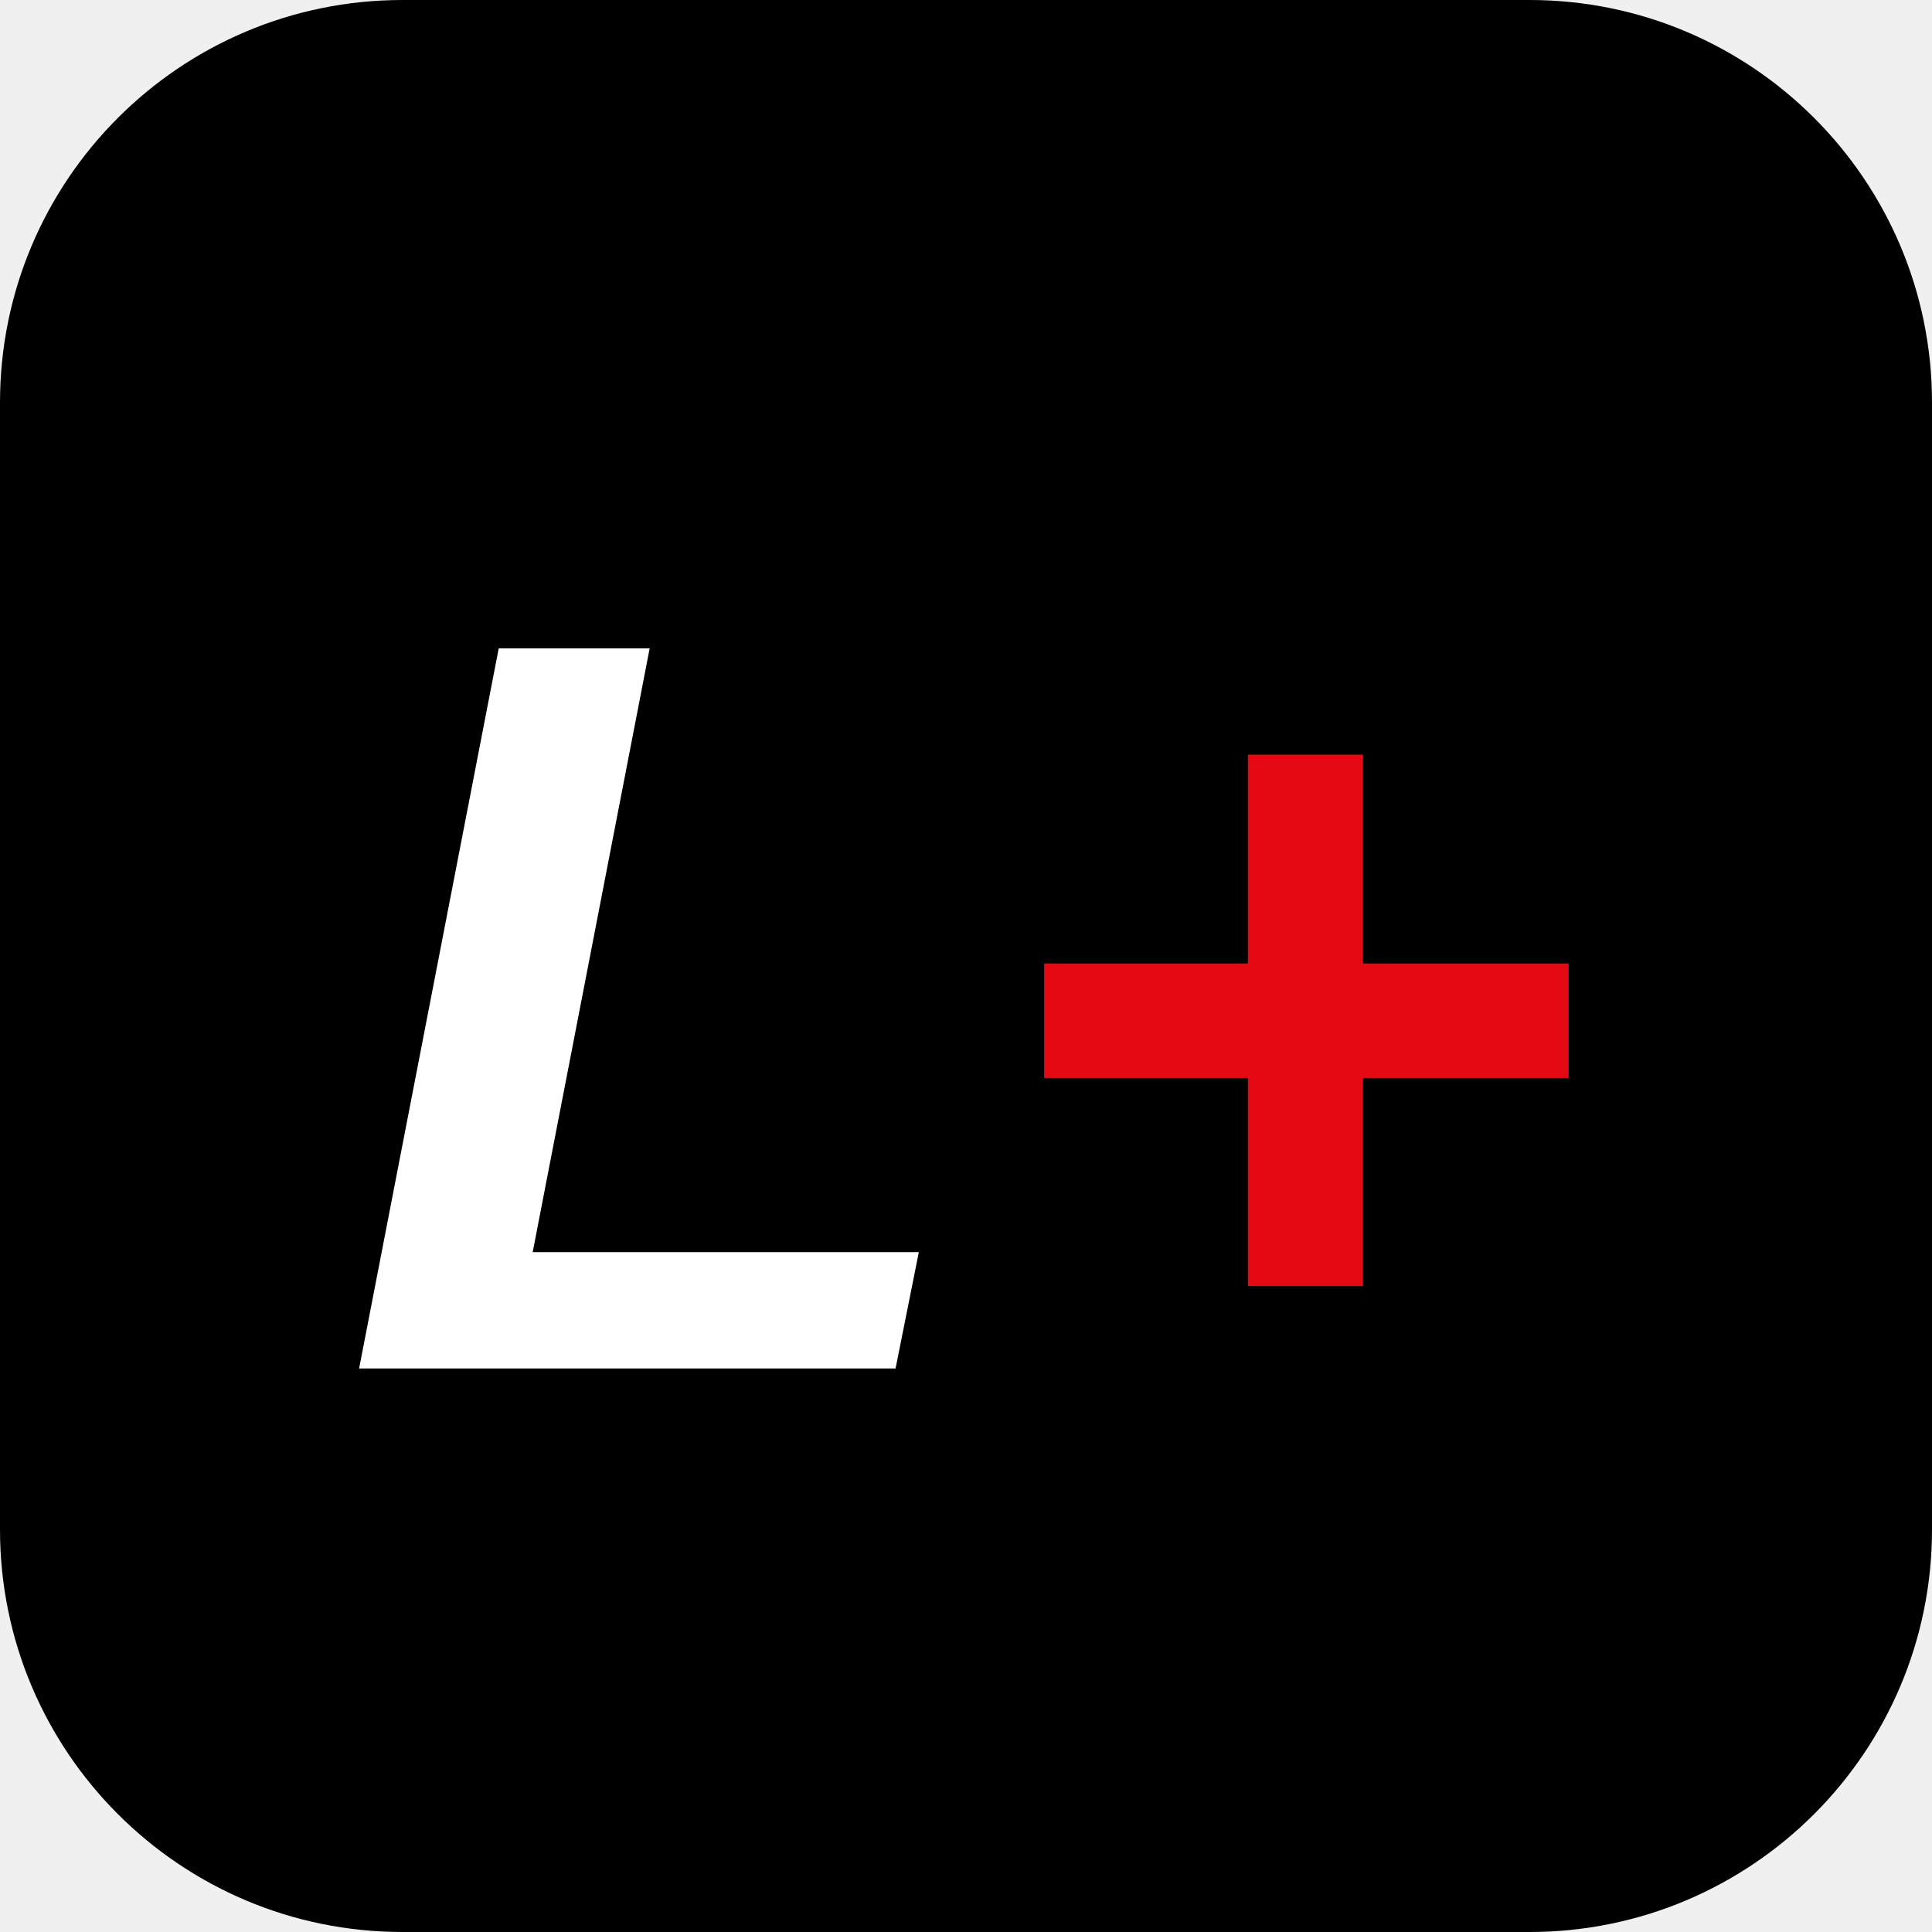
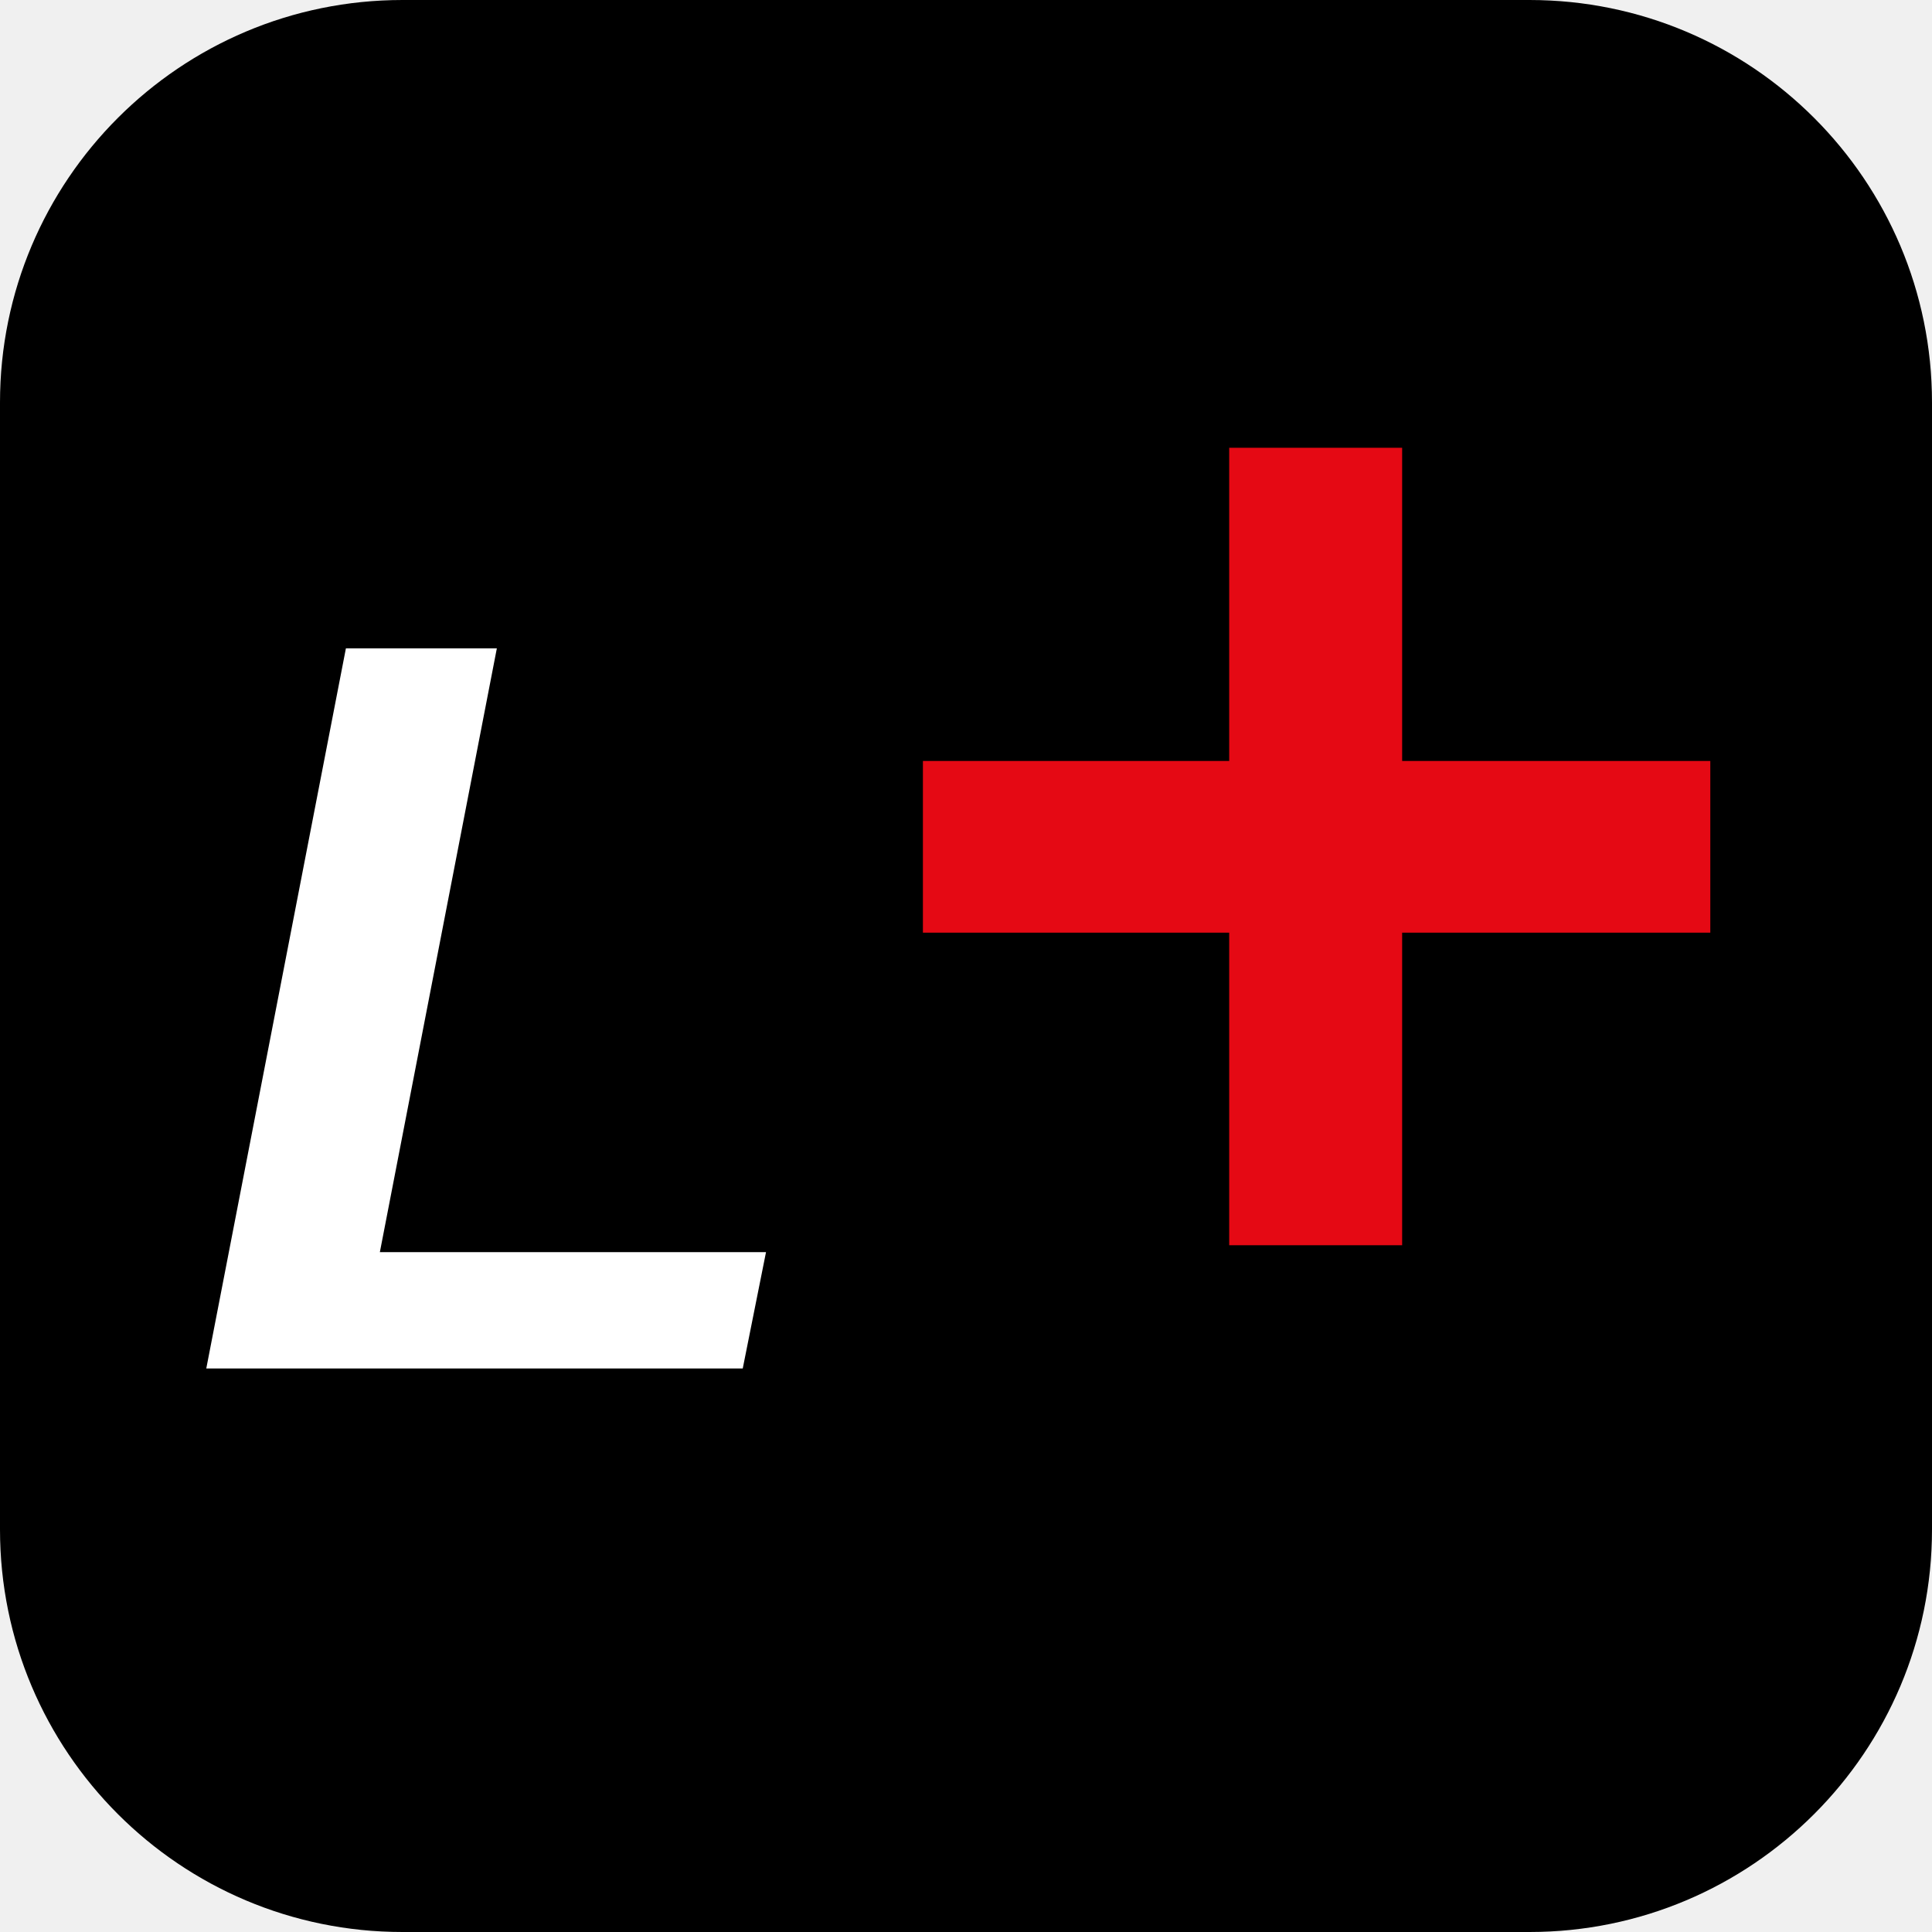
<svg xmlns="http://www.w3.org/2000/svg" viewBox="0 0 48 48">
  <rect width="48" height="48" rx="10" fill="#000000" />
-   <text x="24" y="34" font-family="Arial Black, Arial, Helvetica, sans-serif" font-size="26" font-weight="900" font-style="italic" fill="#ffffff" text-anchor="middle">L<tspan fill="#e50914">+</tspan>
+   <text x="24" y="34" font-family="Arial Black, Arial, Helvetica, sans-serif" font-size="26" font-weight="900" font-style="italic" fill="#ffffff" text-anchor="middle">L<tspan fill="#e50914" font-size="39">+</tspan>
  </text>
</svg>
